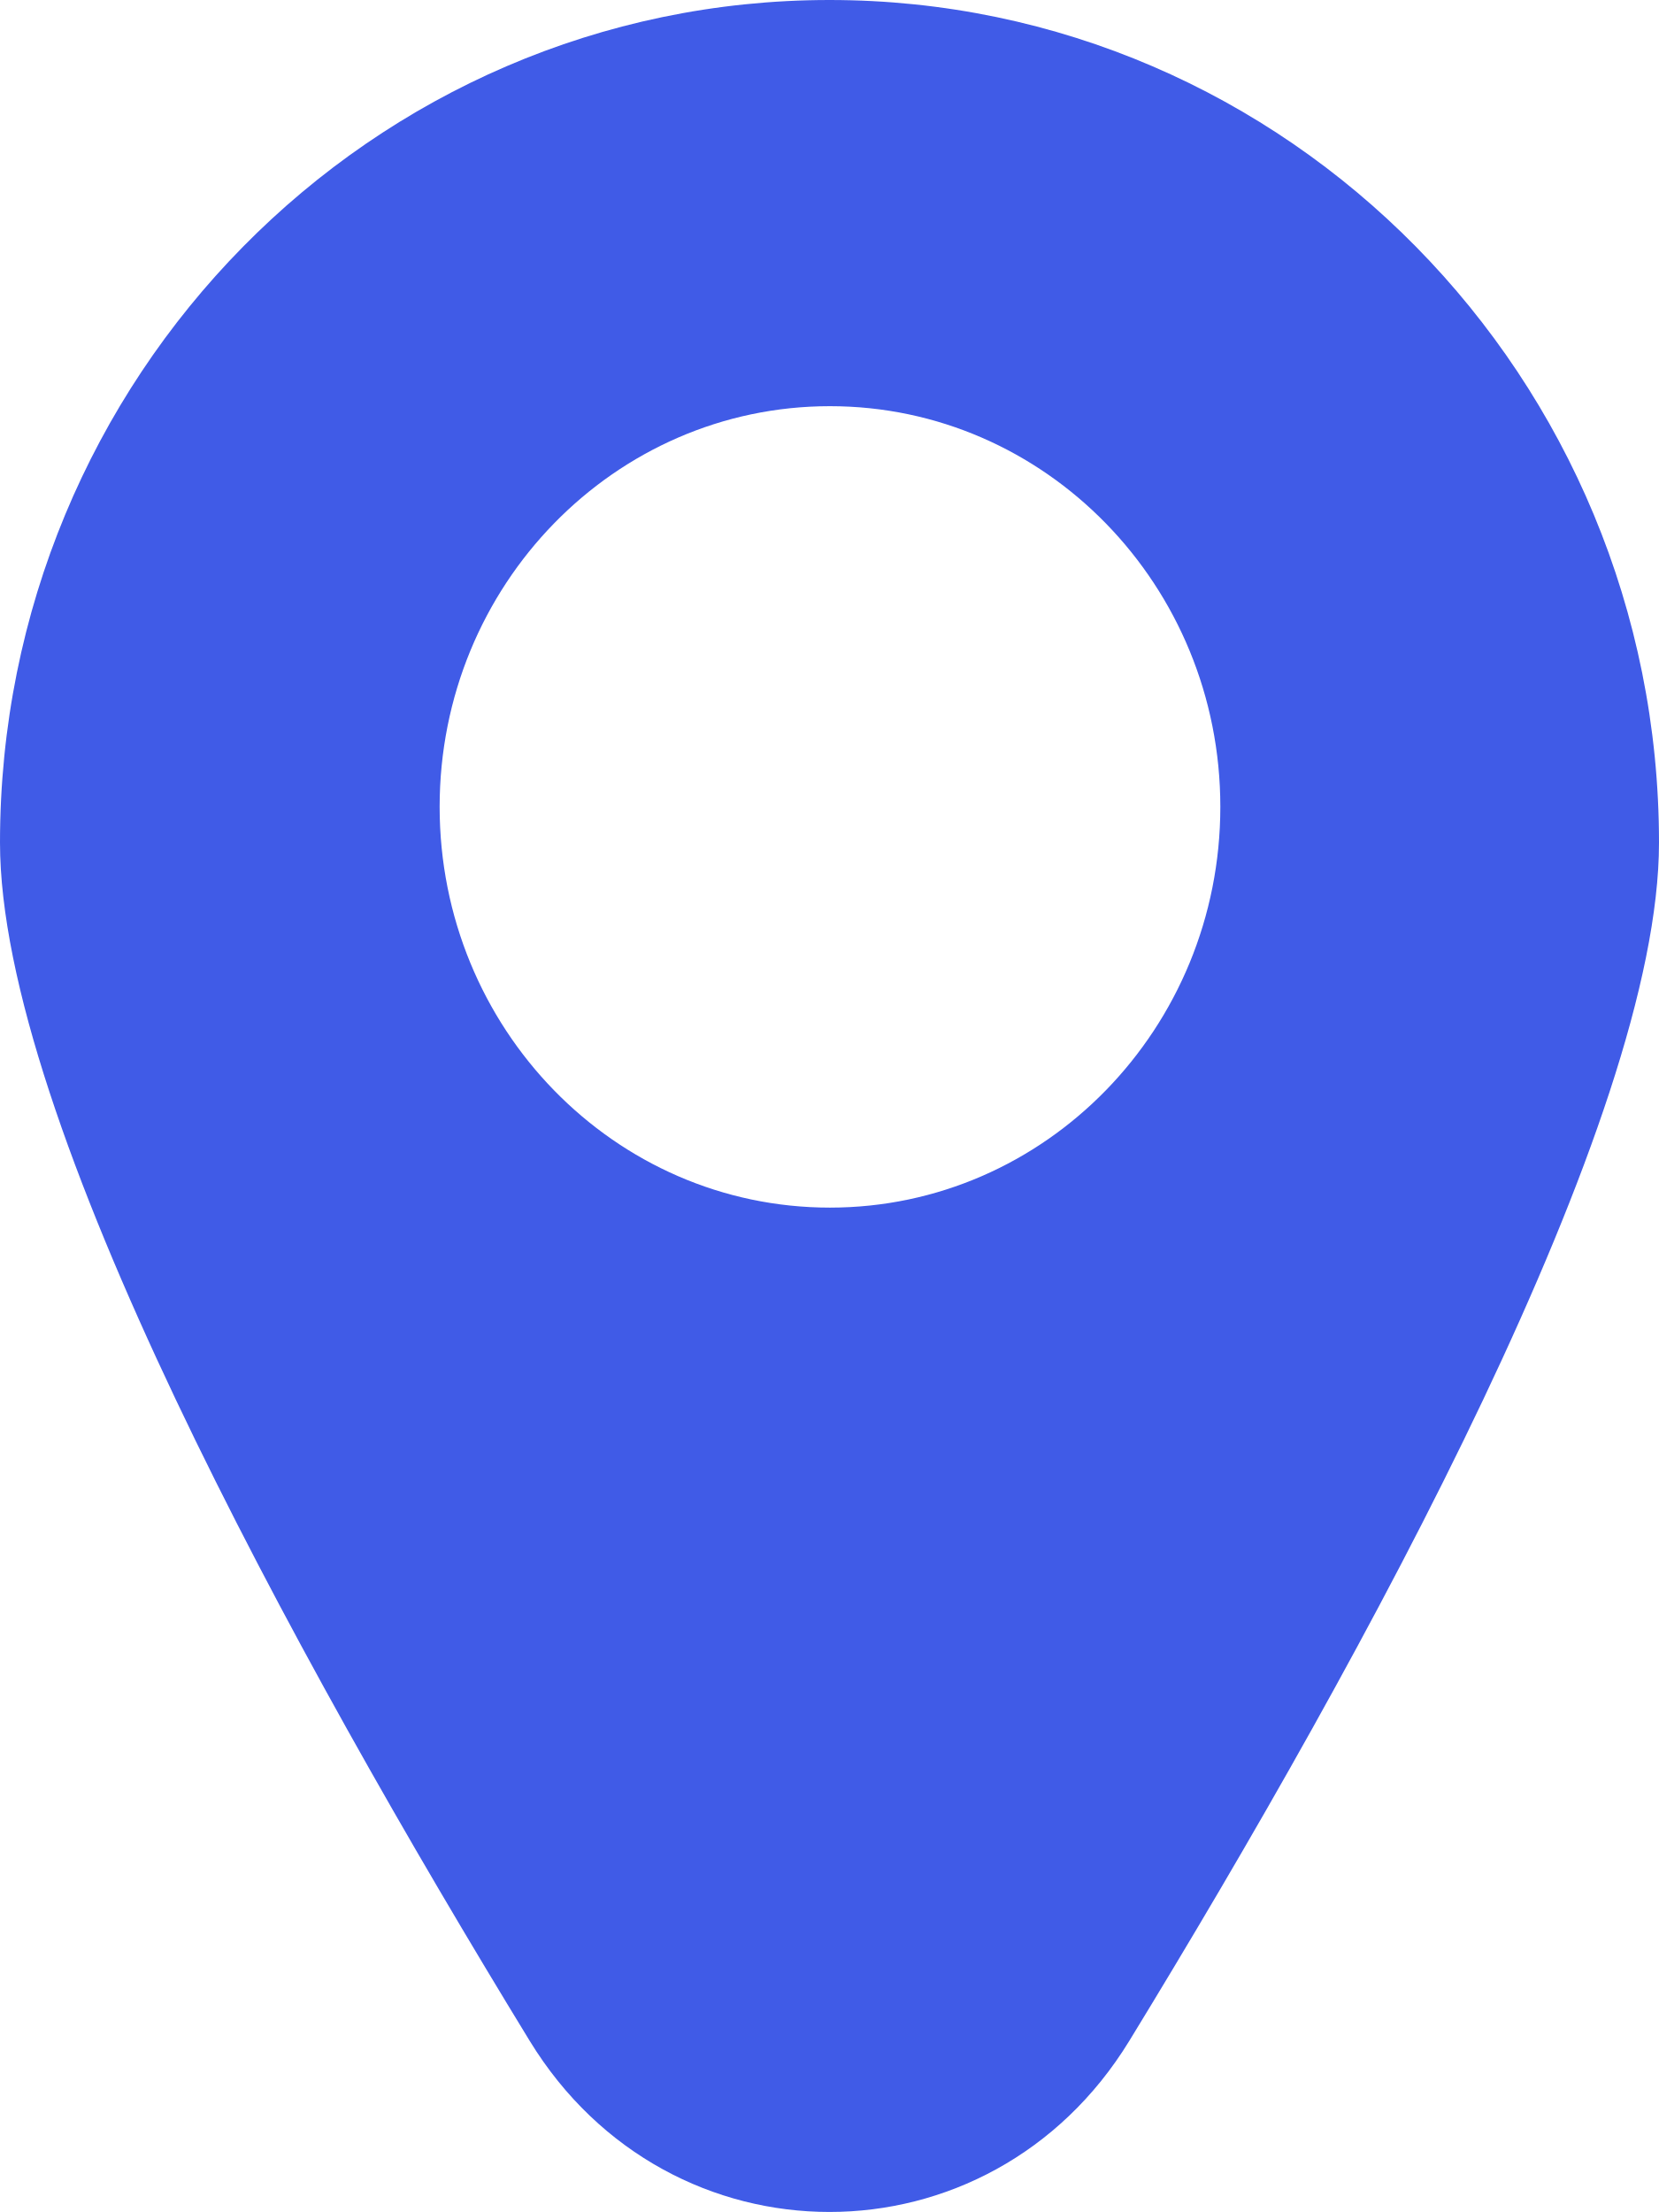
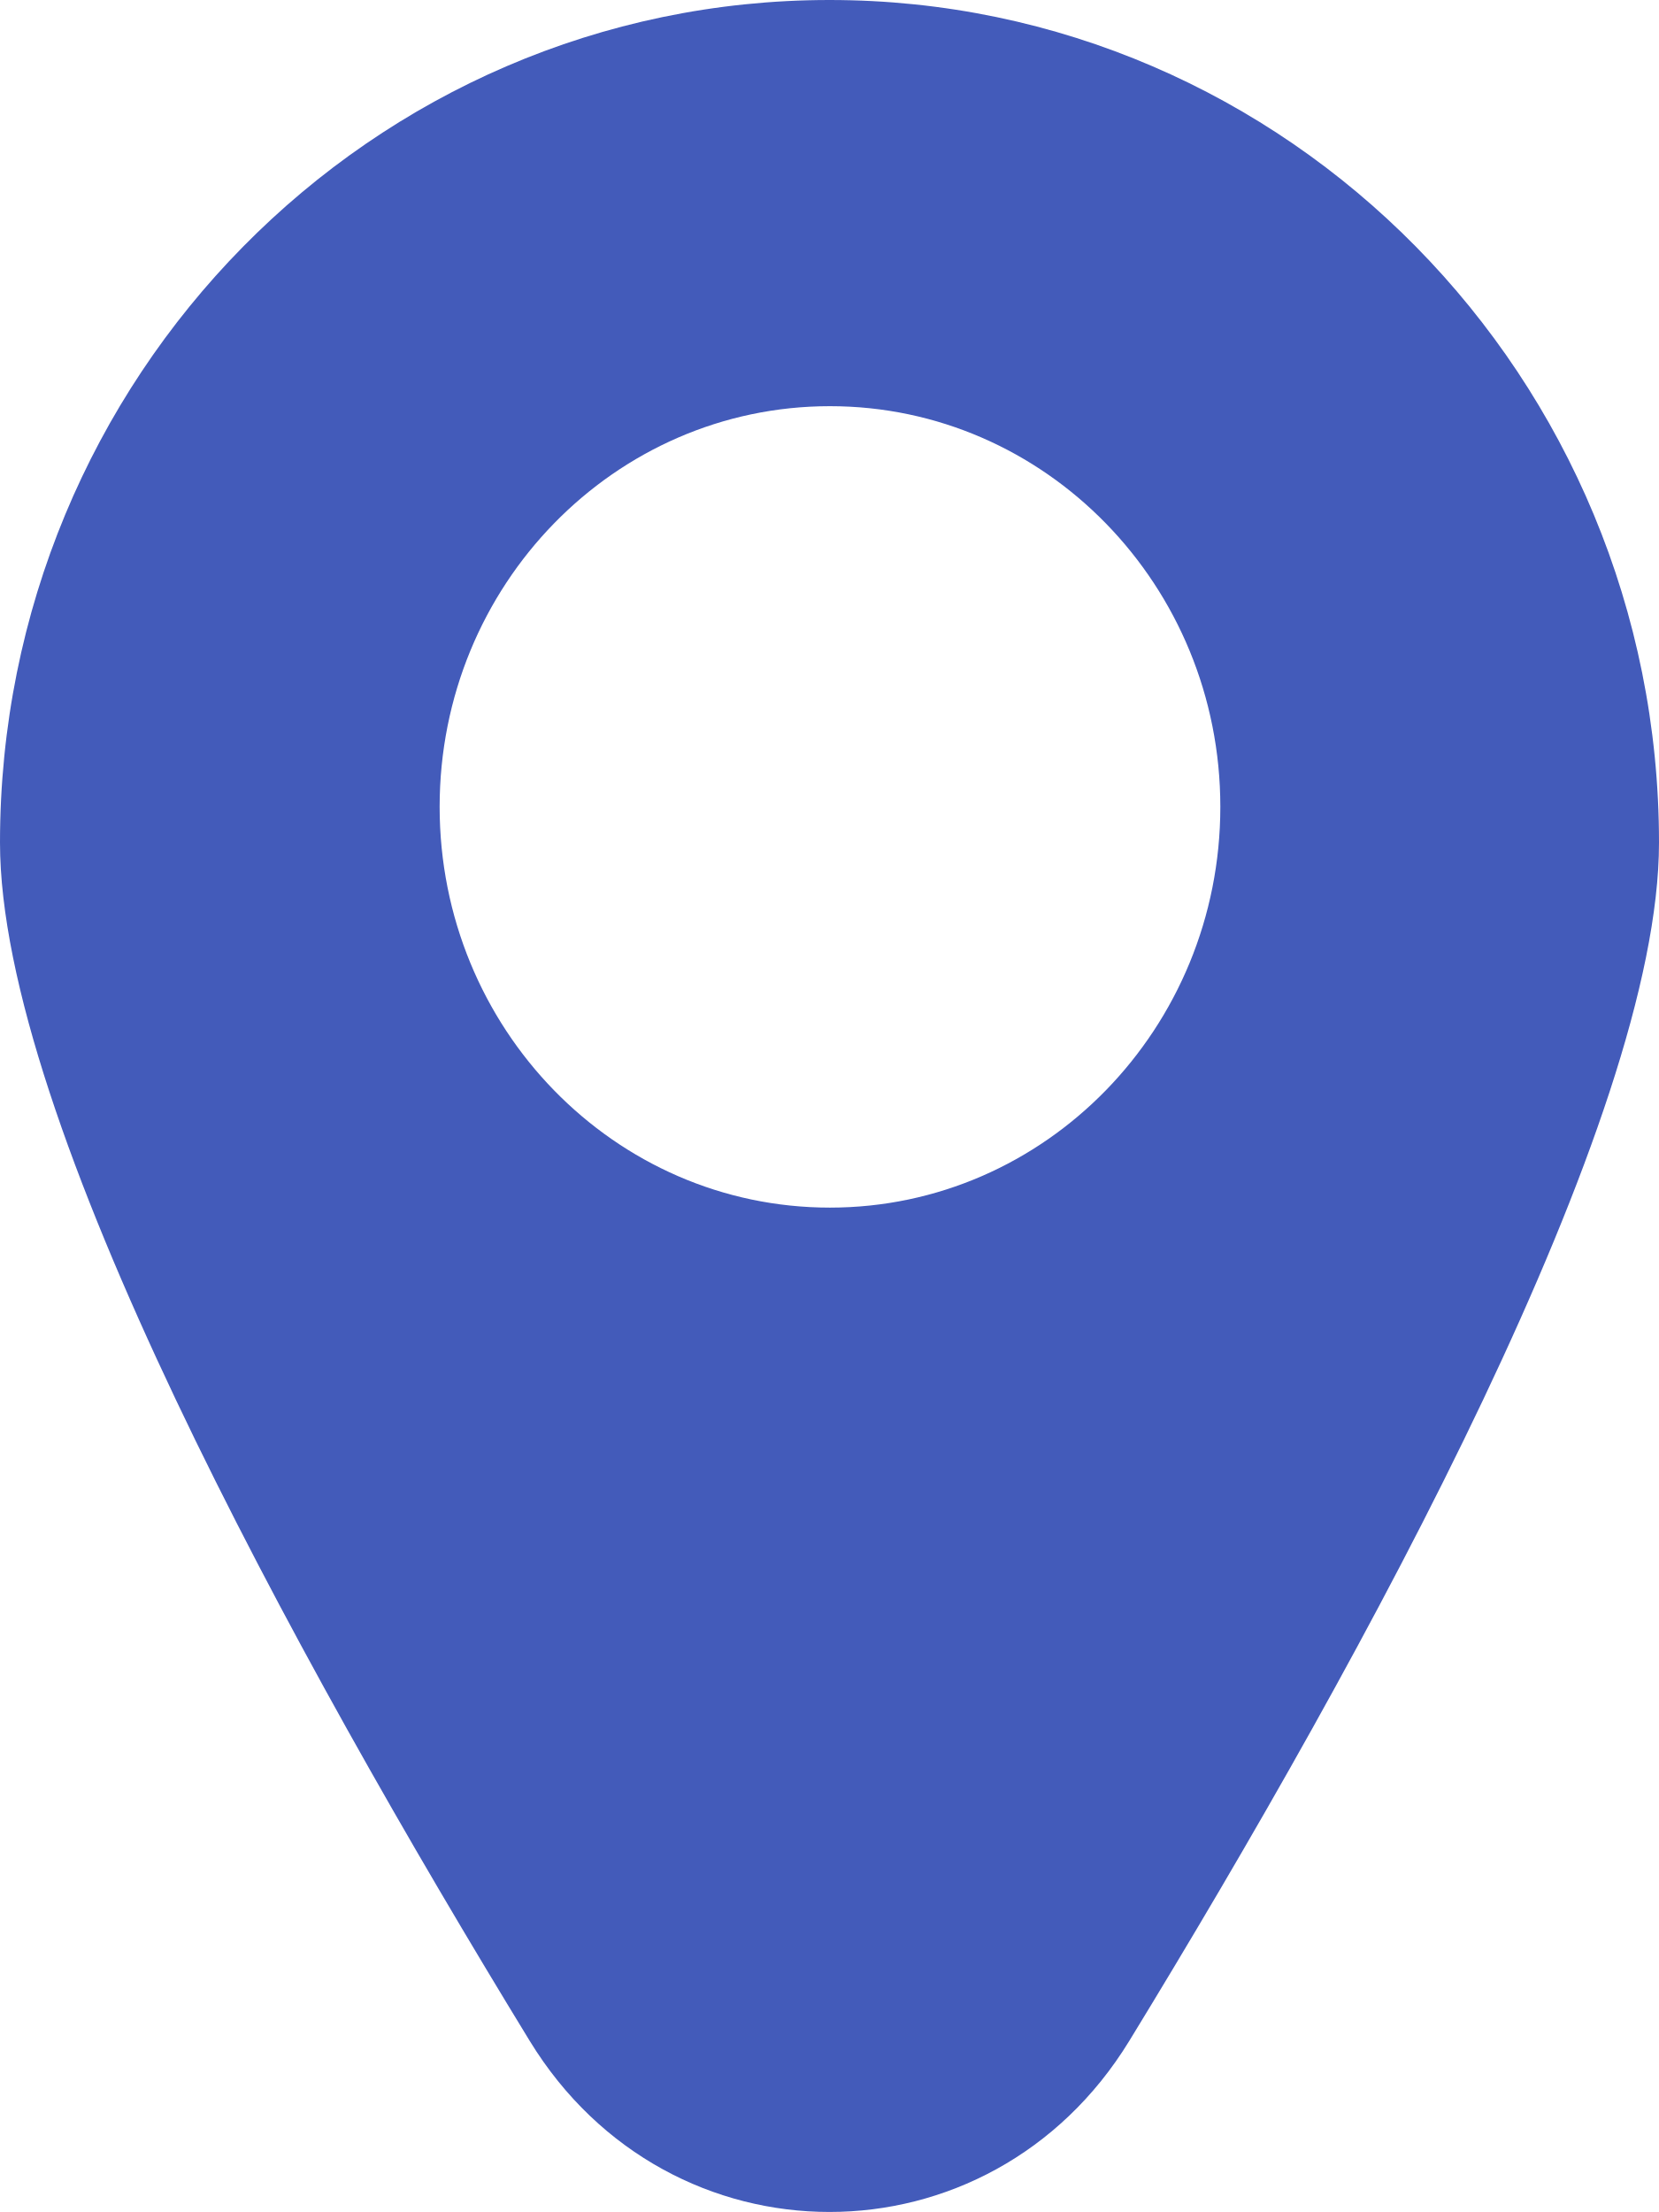
<svg xmlns="http://www.w3.org/2000/svg" width="12" height="16" viewBox="0 0 12 16" fill="none">
-   <path d="M6 0C9.314 0 12 2.729 12 6.095C12 8.092 9.886 11.953 8.168 14.763C7.159 16.412 4.841 16.412 3.832 14.763C2.114 11.953 0 8.092 0 6.095C0 2.729 2.686 0 6 0ZM6.003 2.938C4.444 2.938 3.18 4.235 3.18 5.836C3.18 7.437 4.444 8.735 6.003 8.735C7.562 8.735 8.827 7.437 8.827 5.836C8.827 4.235 7.562 2.938 6.003 2.938Z" fill="#405BE7" />
+   <path d="M6 0C9.314 0 12 2.729 12 6.095C12 8.092 9.886 11.953 8.168 14.763C7.159 16.412 4.841 16.412 3.832 14.763C2.114 11.953 0 8.092 0 6.095C0 2.729 2.686 0 6 0ZM6.003 2.938C4.444 2.938 3.18 4.235 3.18 5.836C3.18 7.437 4.444 8.735 6.003 8.735C7.562 8.735 8.827 7.437 8.827 5.836C8.827 4.235 7.562 2.938 6.003 2.938Z" fill="#435BBA" />
</svg>
